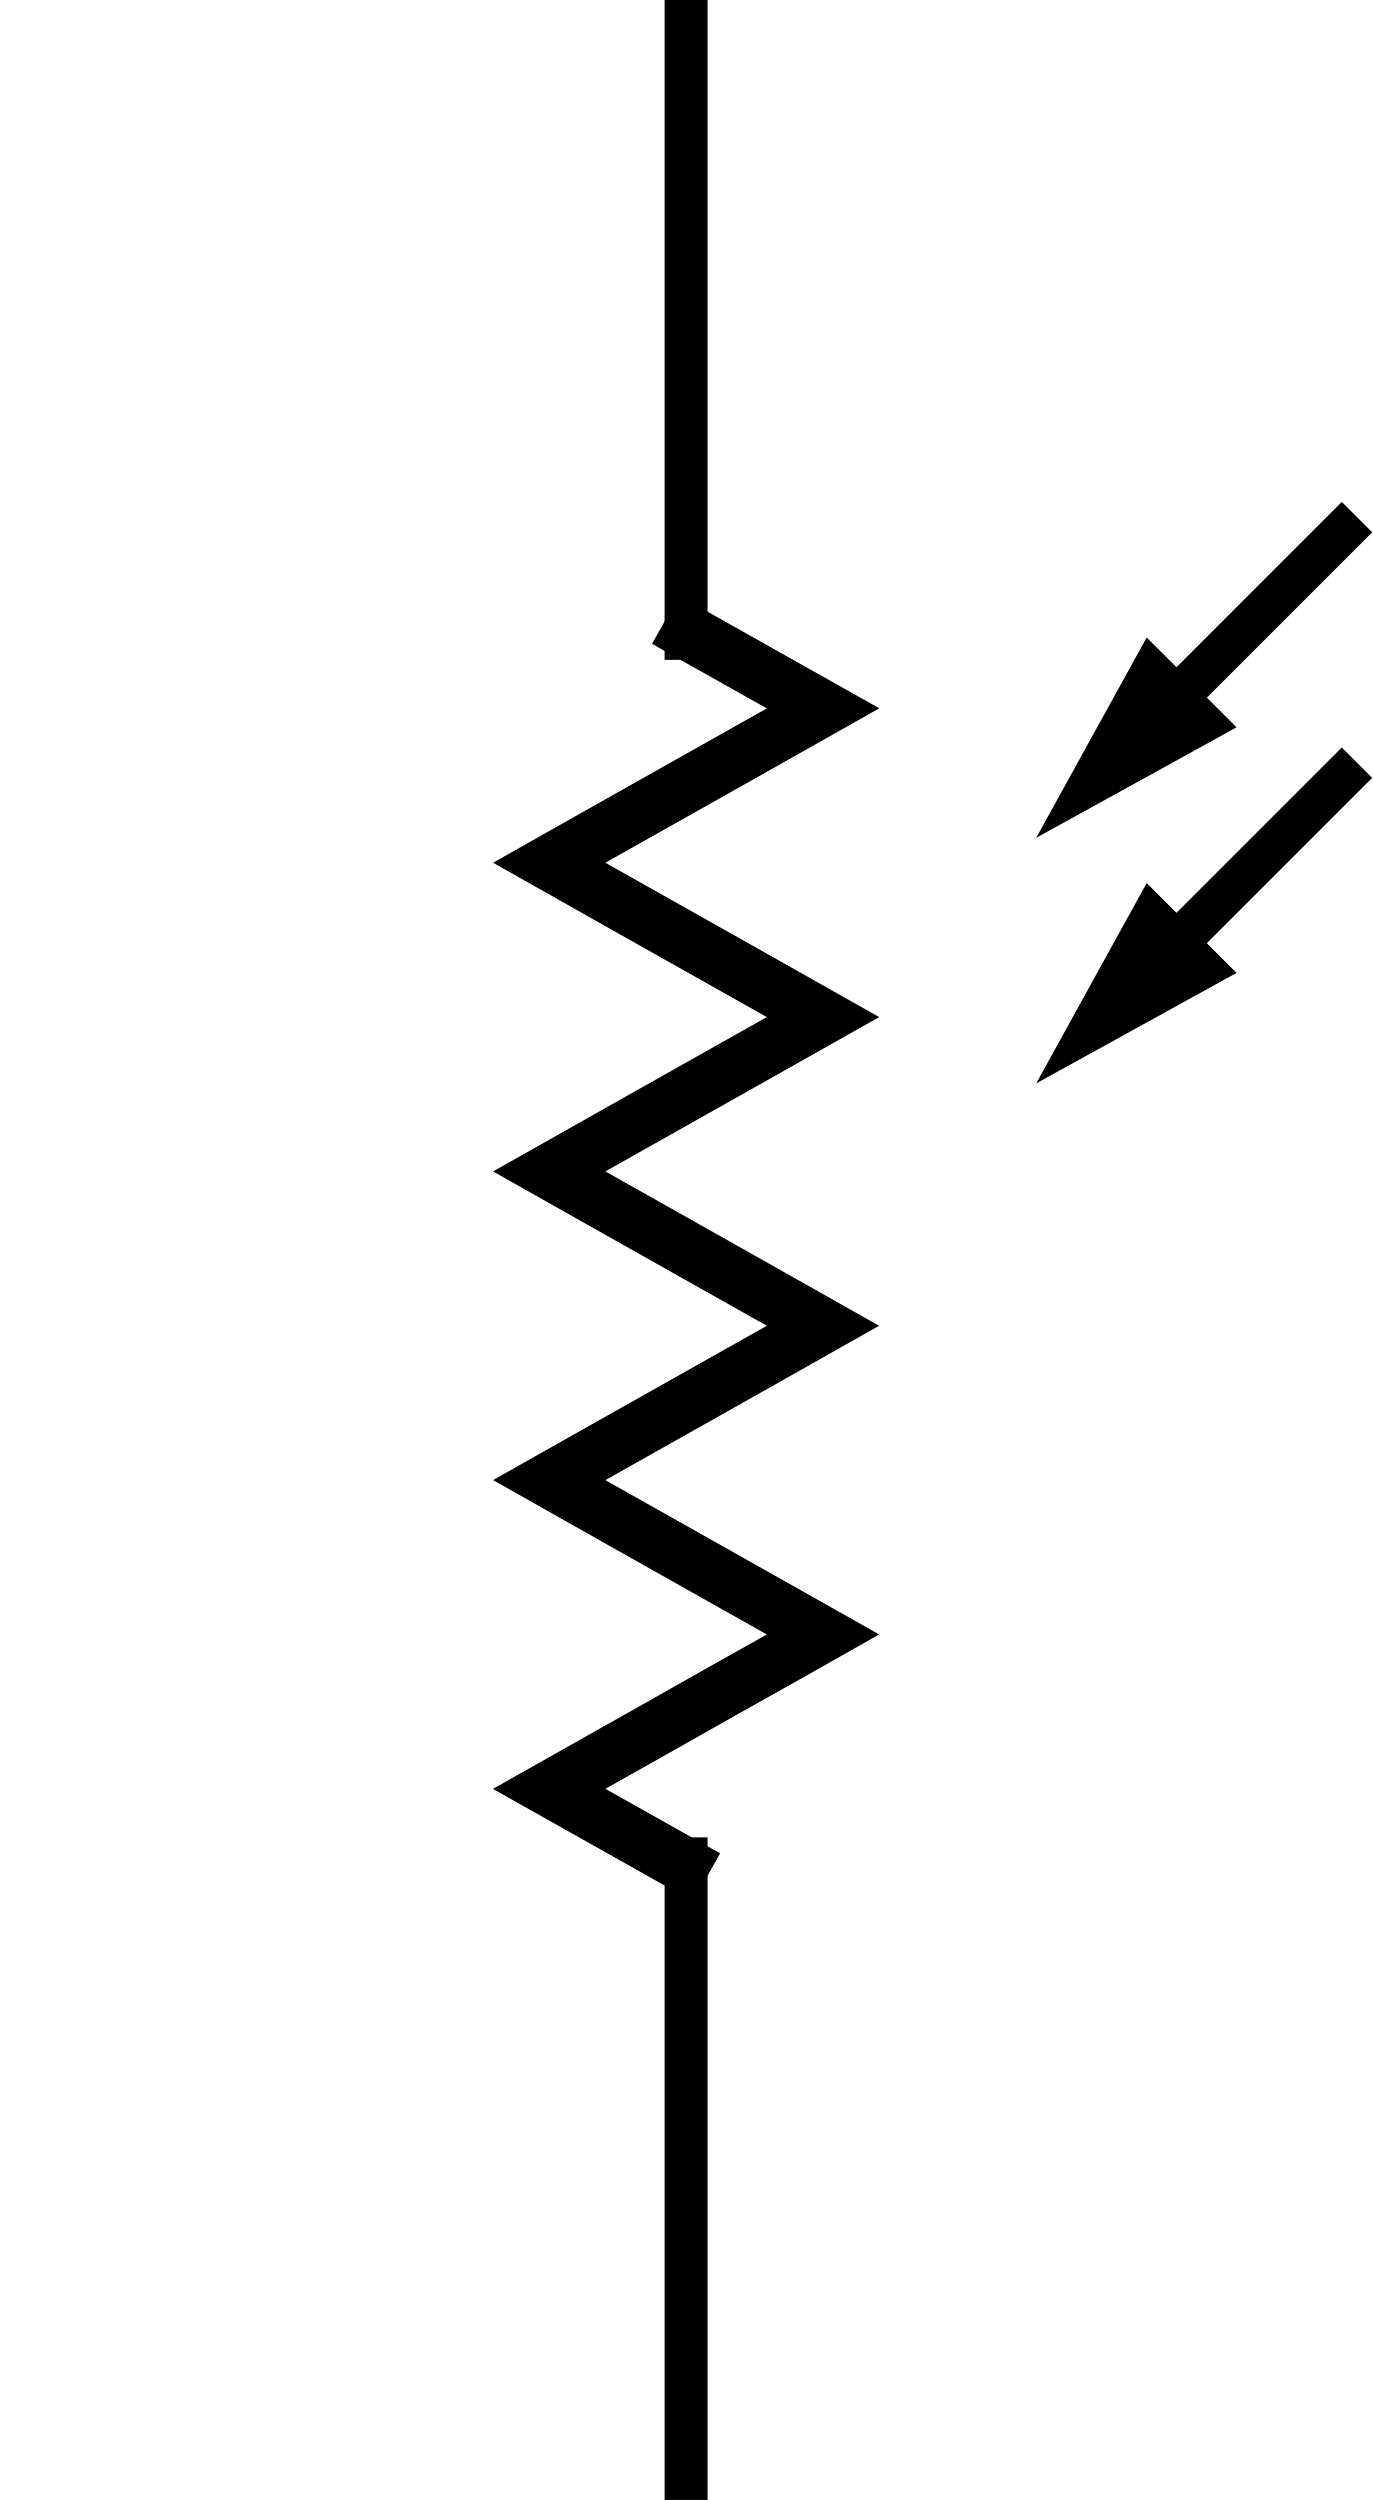
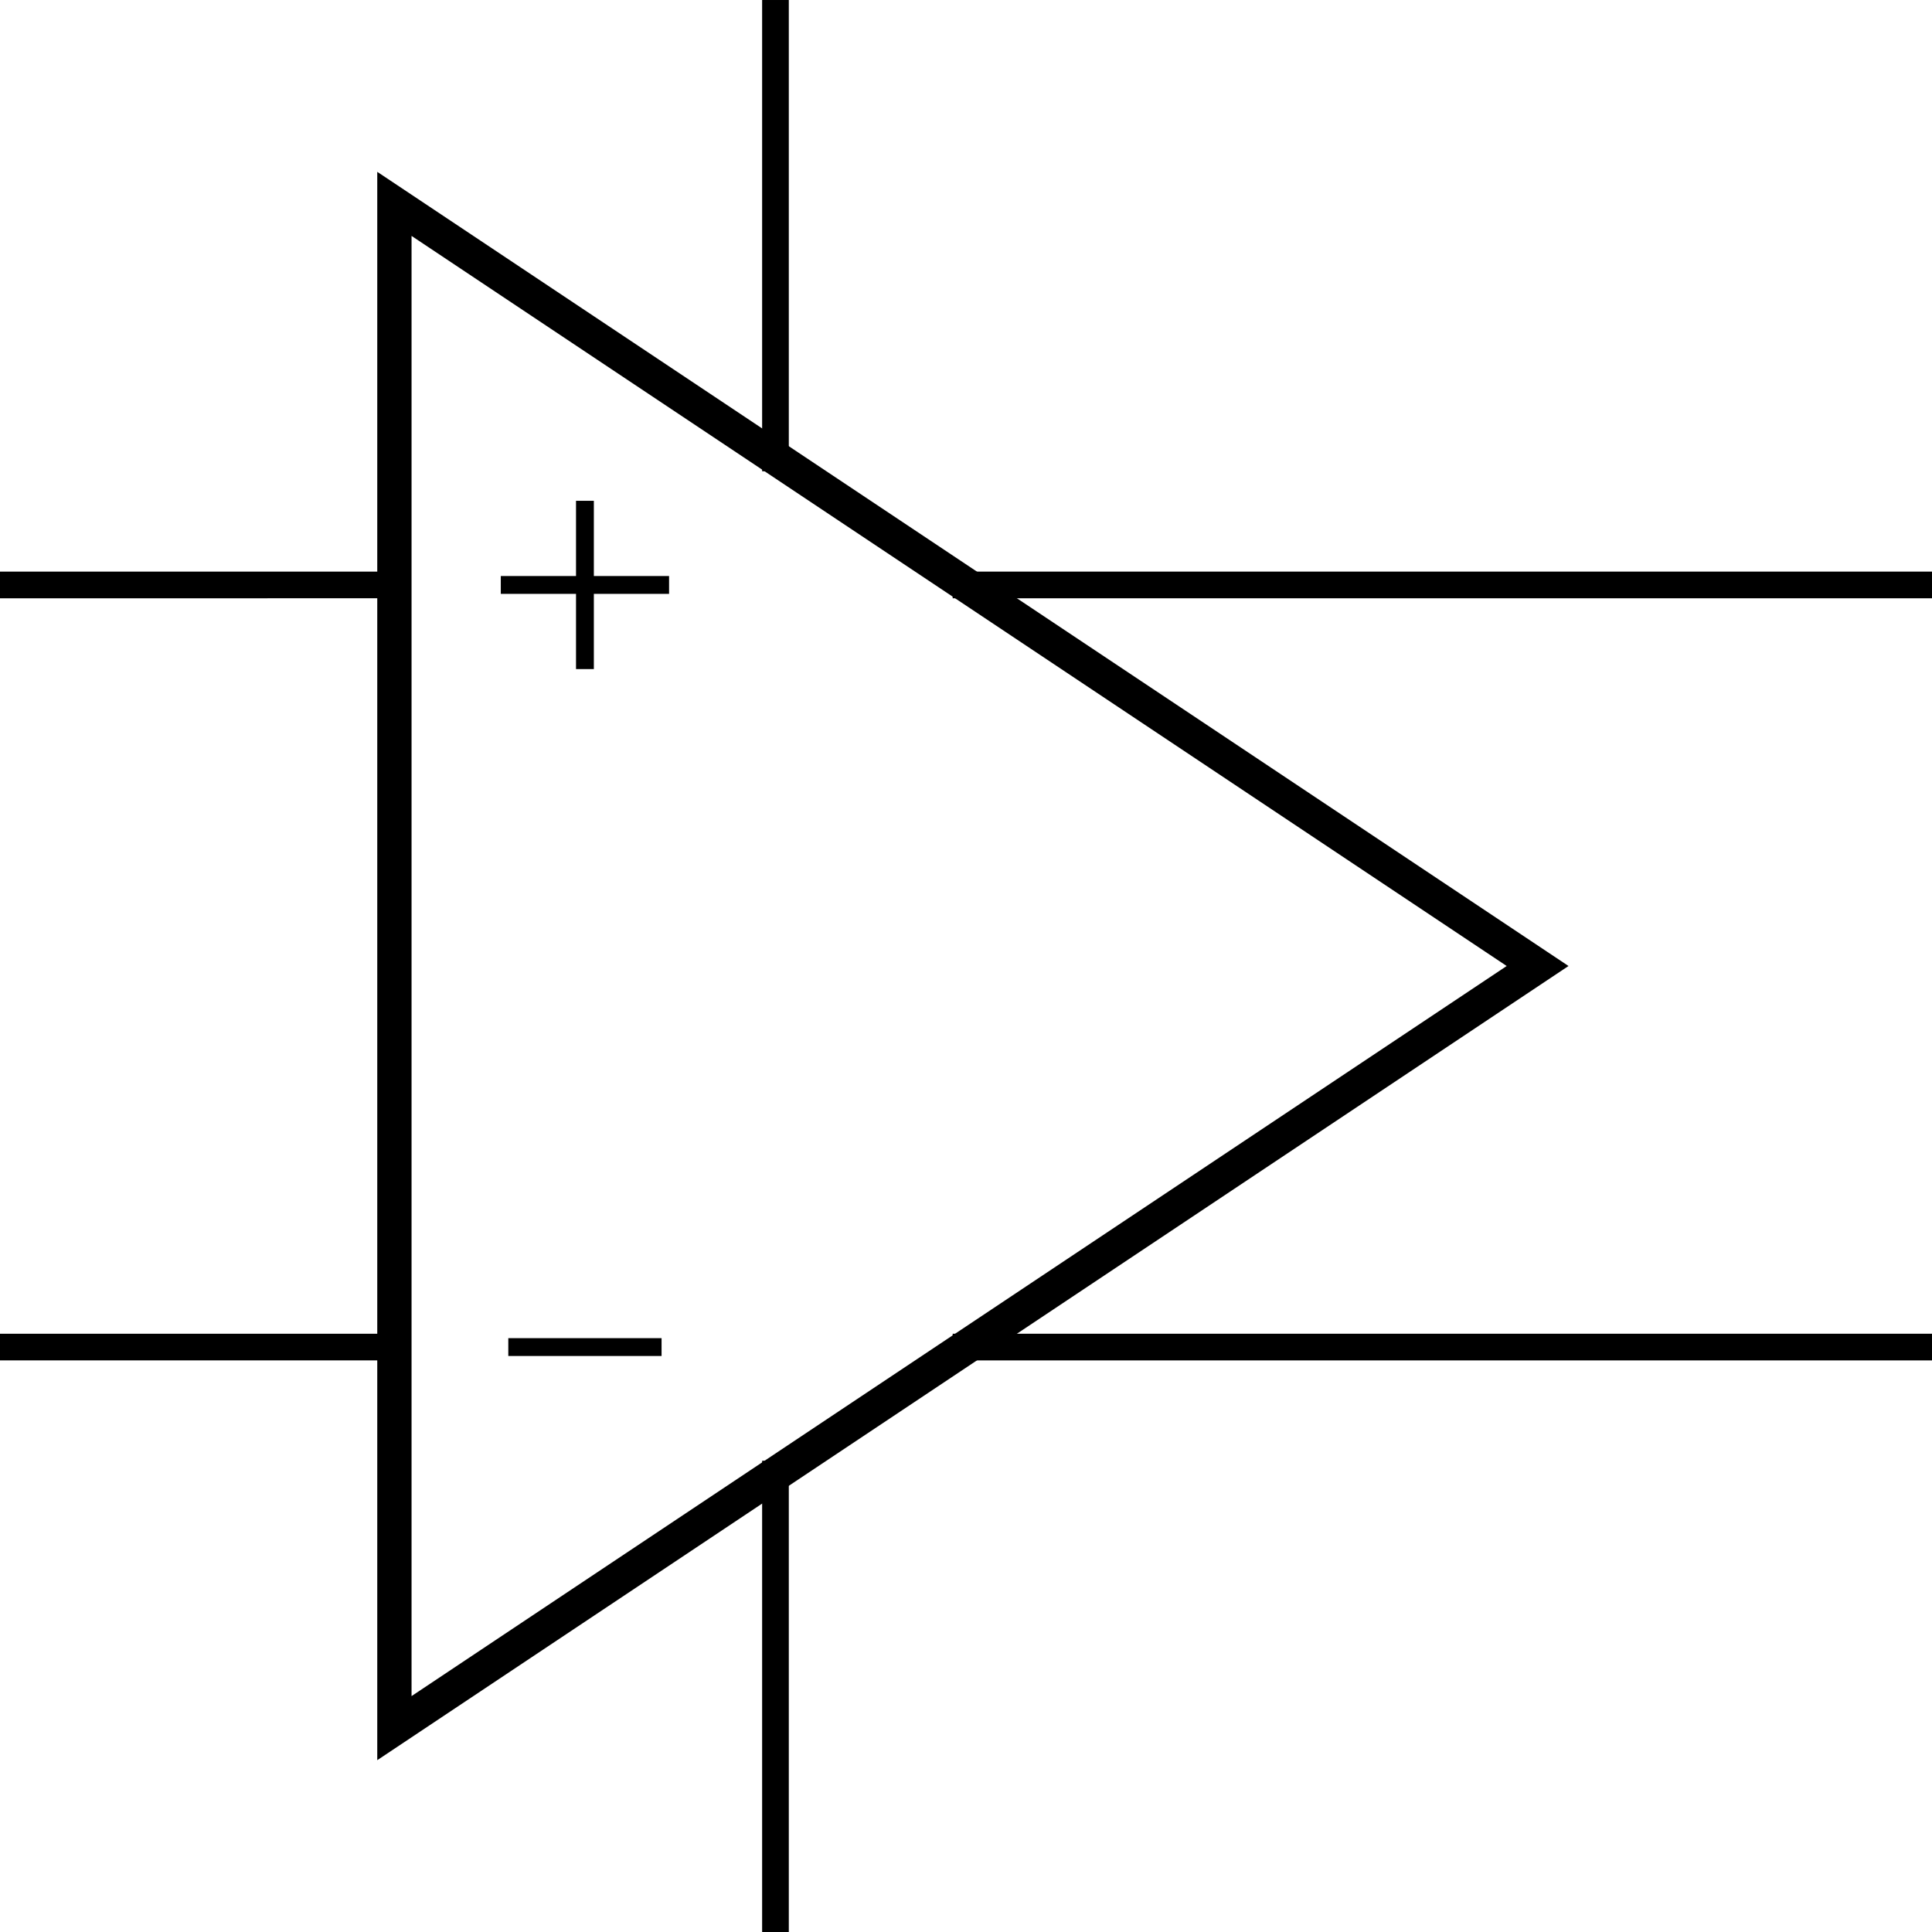
- <svg xmlns="http://www.w3.org/2000/svg" width="22.35" height="40.72" viewBox="0 0 22.35 40.72" version="1.1" id="svg8" xml:space="preserve">
+ <svg xmlns="http://www.w3.org/2000/svg" width="50.7" height="50.7" viewBox="0 0 50.7 50.7" version="1.1" id="svg8" xml:space="preserve">
  <defs id="defs2" />
-   <g id="layer1" transform="translate(-158.8251,277.9332)">
-     <path style="fill:none;stroke:#000000;stroke-width:0.7;stroke-linecap:square;stroke-linejoin:miter;stroke-dasharray:none;stroke-opacity:1" d="m 180.68,-265.263 -2.967,2.967" id="path409" />
-     <path id="path410" d="m 178.19,-262.774 0.673,0.673 -3.001,1.655 1.655,-3.001 0.673,0.673" style="fill:#000001;fill-opacity:1;stroke:#000000;stroke-width:0.125;stroke-linecap:square;stroke-linejoin:miter;stroke-miterlimit:4;stroke-dasharray:none;stroke-opacity:1" />
-     <path style="fill:none;stroke:#000000;stroke-width:0.7;stroke-linecap:square;stroke-linejoin:miter;stroke-dasharray:none;stroke-opacity:1" d="m 180.68,-269.263 -2.967,2.967" id="path411" />
-     <path id="path412" d="m 178.19,-266.774 0.673,0.673 -3.001,1.655 1.655,-3.001 0.673,0.673" style="fill:#000001;fill-opacity:1;stroke:#000000;stroke-width:0.125;stroke-linecap:square;stroke-linejoin:miter;stroke-miterlimit:4;stroke-dasharray:none;stroke-opacity:1" />
-     <path id="path419" style="fill:none;stroke:#000000;stroke-width:0.9;stroke-linecap:square;stroke-linejoin:miter;stroke-miterlimit:4;stroke-dasharray:none;stroke-opacity:1" d="m 169.942,-247.574 c -0.725,-0.407 -1.45,-0.815 -2.174,-1.223 0.704,-0.399 1.528,-0.856 2.232,-1.257 0.784,-0.446 1.448,-0.812 2.232,-1.257 -0.763,-0.432 -1.47,-0.825 -2.232,-1.257 -0.726,-0.412 -1.507,-0.845 -2.232,-1.257 0.711,-0.403 1.521,-0.854 2.232,-1.257 0.777,-0.441 1.455,-0.816 2.232,-1.257 -0.728,-0.413 -1.505,-0.844 -2.232,-1.257 -0.76,-0.431 -1.472,-0.826 -2.232,-1.257 0.699,-0.397 1.533,-0.86 2.232,-1.257 0.789,-0.447 1.443,-0.81 2.232,-1.257 -0.718,-0.407 -1.514,-0.85 -2.232,-1.257 -0.77,-0.437 -1.462,-0.82 -2.232,-1.257 0.755,-0.428 1.478,-0.829 2.232,-1.257 0.734,-0.416 1.499,-0.841 2.232,-1.257 l -2.174,-1.223" />
-     <path style="fill:none;fill-opacity:1;stroke:#000000;stroke-width:0.7;stroke-linecap:square;stroke-linejoin:miter;stroke-miterlimit:4;stroke-dasharray:none;stroke-opacity:1" d="m 170,-267.536 v -10.048" id="path420" />
-     <path style="fill:none;fill-opacity:1;stroke:#000000;stroke-width:0.7;stroke-linecap:square;stroke-linejoin:miter;stroke-miterlimit:4;stroke-dasharray:none;stroke-opacity:1" d="m 170,-237.564 v -10.092" id="path421" />
+   <g id="layer1" transform="translate(-209.65,142.9332)">
+     <path d="m 210,-127.583 10,-1e-4" id="path4816-3-1-8" style="fill:none;stroke:#000000;stroke-width:0.7;stroke-linecap:square;stroke-linejoin:miter;stroke-miterlimit:4;stroke-dasharray:none;stroke-opacity:1" />
+     <path d="m 220,-137.583 v 40 l 30,-20 z" id="path4849-8-2" style="fill:none;stroke:#000000;stroke-width:0.9;stroke-linecap:square;stroke-linejoin:miter;stroke-miterlimit:4;stroke-dasharray:none;stroke-opacity:1" />
+     <path d="m 210,-107.583 10,-1e-4" id="path4816-3-6-5-6" style="fill:none;stroke:#000000;stroke-width:0.7;stroke-linecap:square;stroke-linejoin:miter;stroke-miterlimit:4;stroke-dasharray:none;stroke-opacity:1" />
+     <path d="m 230,-142.583 v 11.667" id="path4816-5-2-7-6" style="fill:none;stroke:#000000;stroke-width:0.7;stroke-linecap:square;stroke-linejoin:miter;stroke-dasharray:none;stroke-opacity:1" />
+     <path d="m 230,-104.25 v 11.667" id="path4816-5-7-5-0" style="fill:none;stroke:#000000;stroke-width:0.7;stroke-linecap:square;stroke-linejoin:miter;stroke-dasharray:none;stroke-opacity:1" />
+     <path d="M 235,-127.583 260,-127.583" id="path4730-1" style="fill:none;stroke:#000000;stroke-width:0.7;stroke-linecap:square;stroke-linejoin:miter;stroke-miterlimit:4;stroke-dasharray:none;stroke-opacity:1" />
+     <path d="M 235,-107.583 260,-107.583" id="path4732-2" style="fill:none;stroke:#000000;stroke-width:0.7;stroke-linecap:square;stroke-linejoin:miter;stroke-miterlimit:4;stroke-dasharray:none;stroke-opacity:1" />
+     <path style="fill:none;stroke:#000000;stroke-width:0.468;stroke-linecap:square;stroke-linejoin:miter;stroke-dasharray:none;stroke-opacity:1" d="m 223.223,-107.583 h 3.554" id="path334" />
+     <path style="fill:none;stroke:#000000;stroke-width:0.468;stroke-linecap:square;stroke-linejoin:miter;stroke-dasharray:none;stroke-opacity:1" d="m 223.026,-127.583 h 3.948" id="path335" />
+     <path style="fill:none;stroke:#000000;stroke-width:0.468;stroke-linecap:square;stroke-linejoin:miter;stroke-dasharray:none;stroke-opacity:1" d="m 225,-129.557 v 3.948" id="path336" />
  </g>
</svg>
